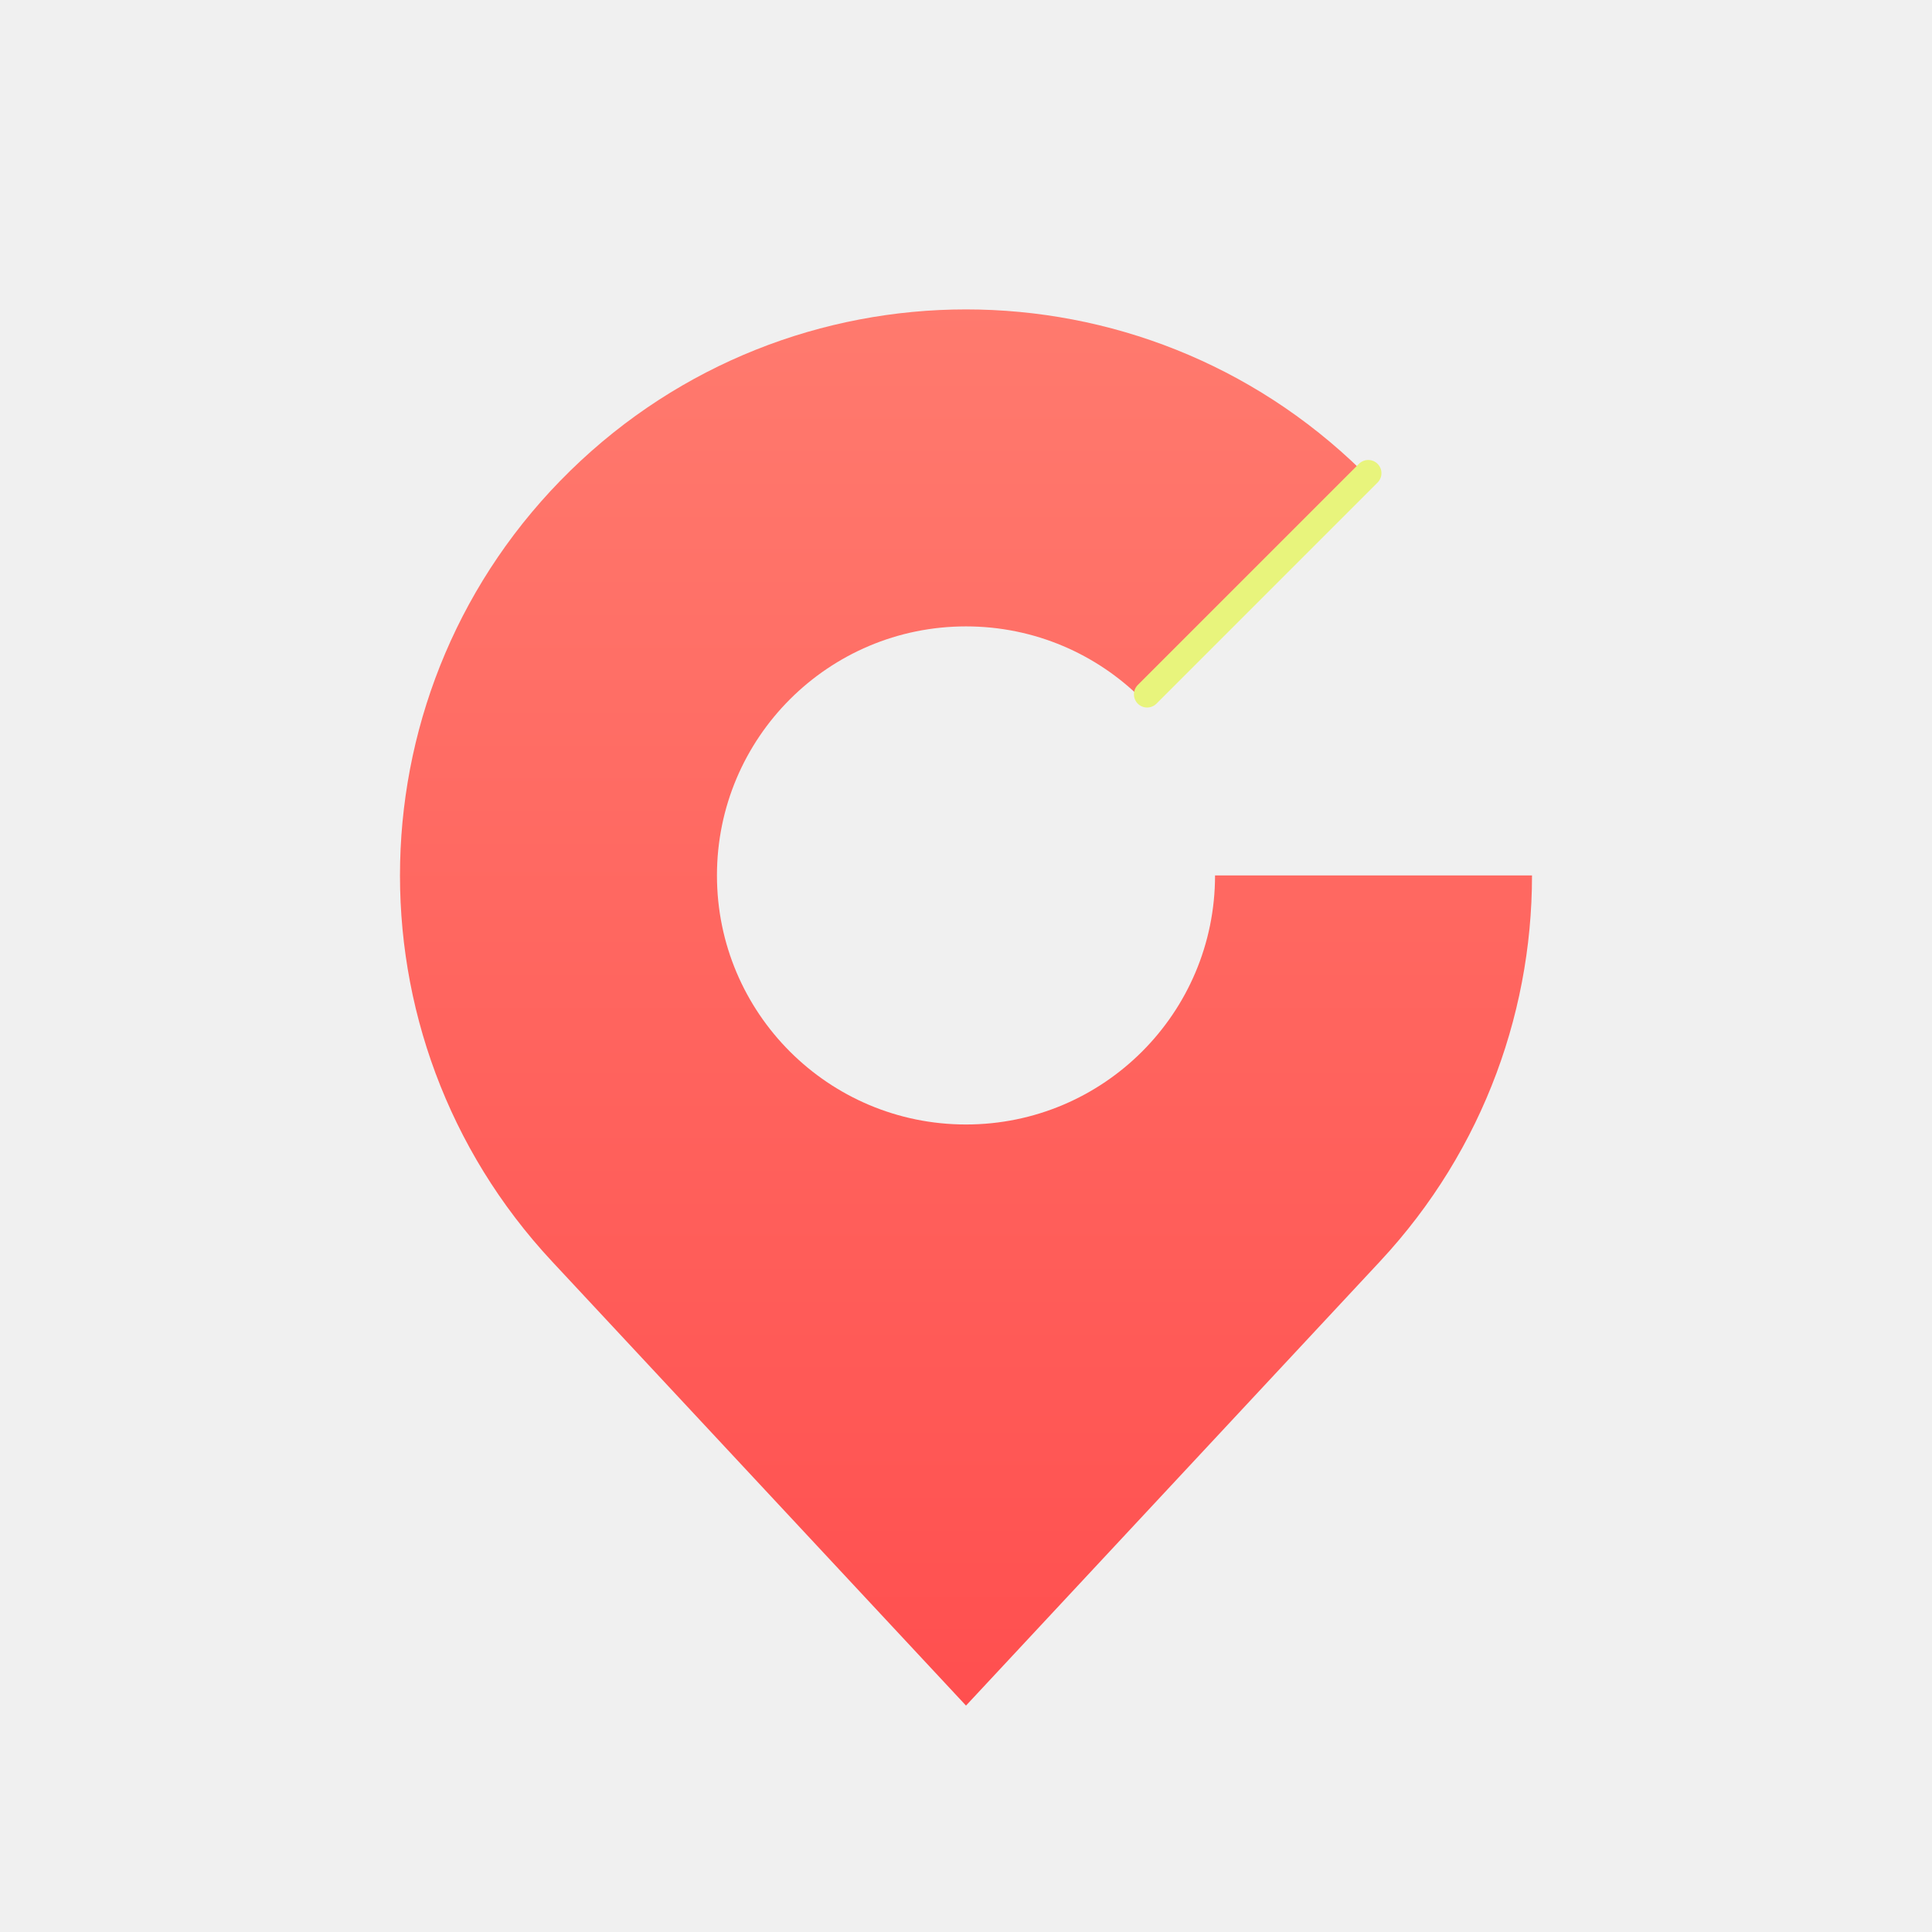
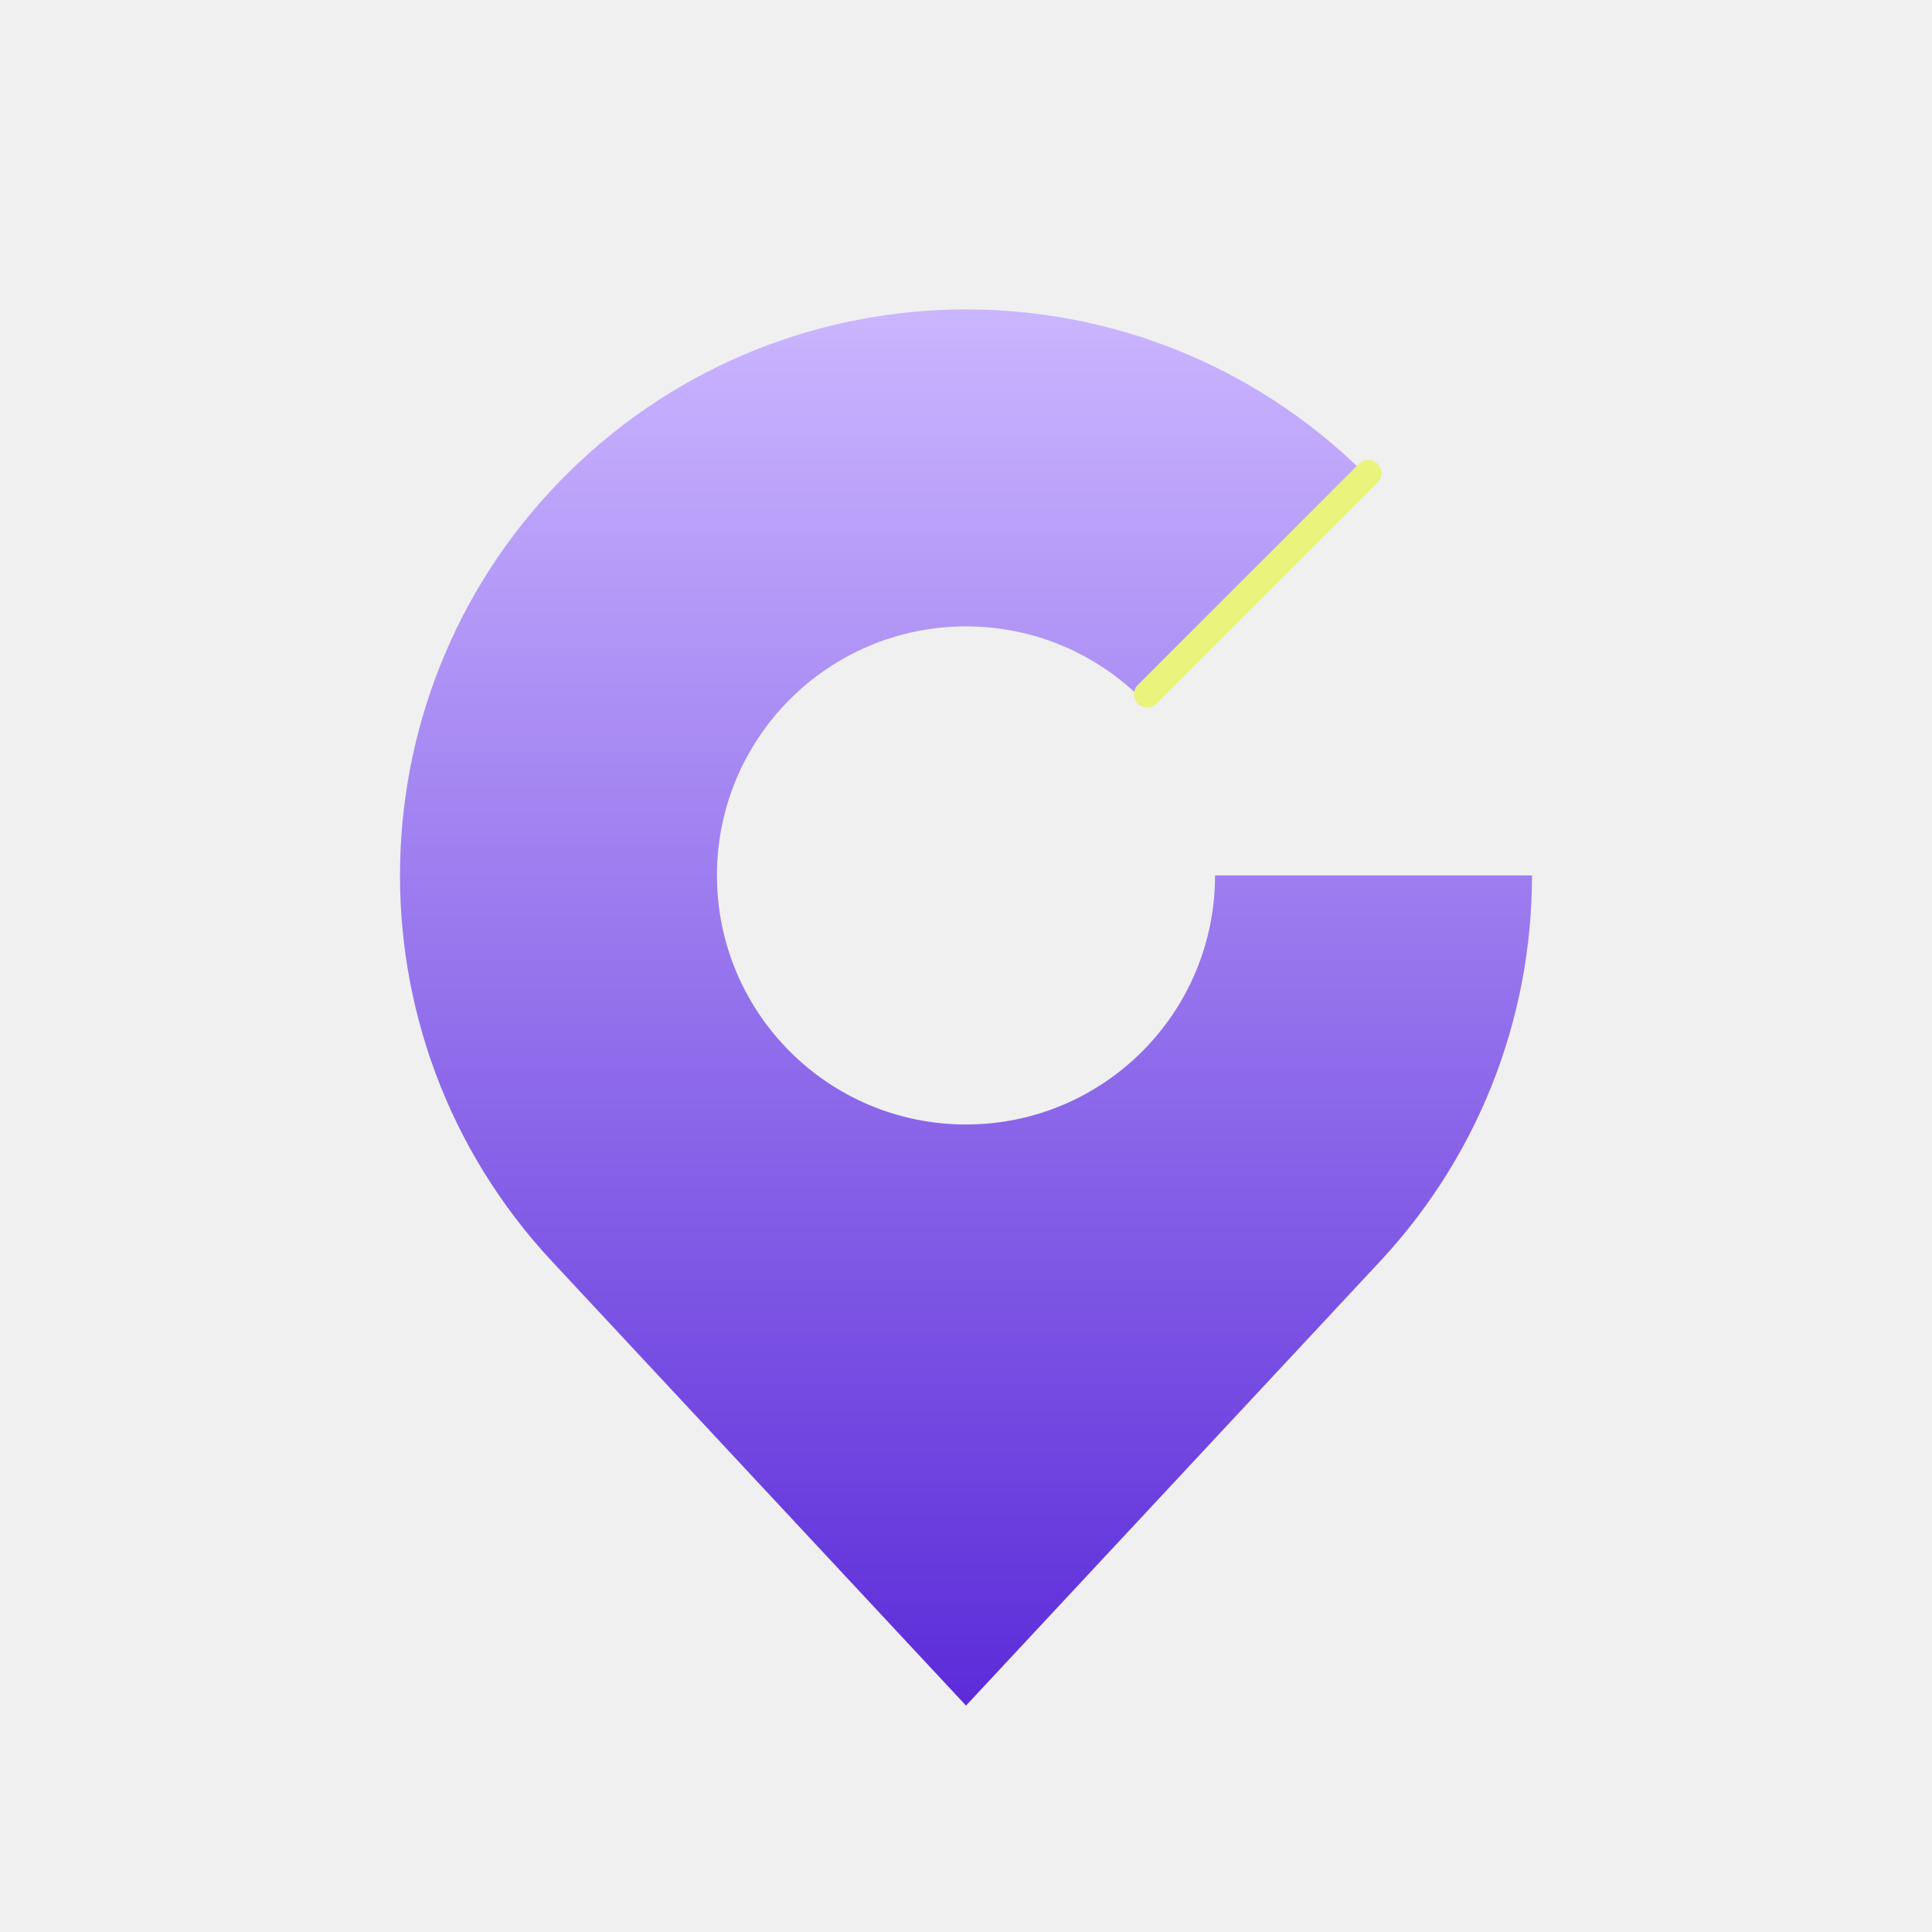
<svg xmlns="http://www.w3.org/2000/svg" viewBox="0 0 512 512">
  <defs>
    <linearGradient id="g" x1="0" y1="0" x2="0" y2="1">
-       <stop offset="0" stop-color="#ff7a6e" />
-       <stop offset="1" stop-color="#ff4f4f" />
+       <stop offset="0" stop-color="#cbb6ff" />
+       <stop offset="1" stop-color="#5b2bd9" />
    </linearGradient>
    <mask id="cut">
-       <rect width="512" height="512" fill="#fff" />
+       <rect x="-200" y="-200" width="912" height="912" fill="#fff" />
      <circle cx="256" cy="232" r="66" fill="#000" />
      <polygon points="256,232 560,-72 700,232" fill="#000" />
    </mask>
  </defs>
  <path d="M146.3 334.3A150 150 0 1 1 365.7 334.3L256 452Z" fill="url(#g)" mask="url(#cut)" />
  <line x1="304" y1="184" x2="362.6" y2="125.4" stroke="#e8f47c" stroke-width="7" stroke-linecap="round" />
</svg>
